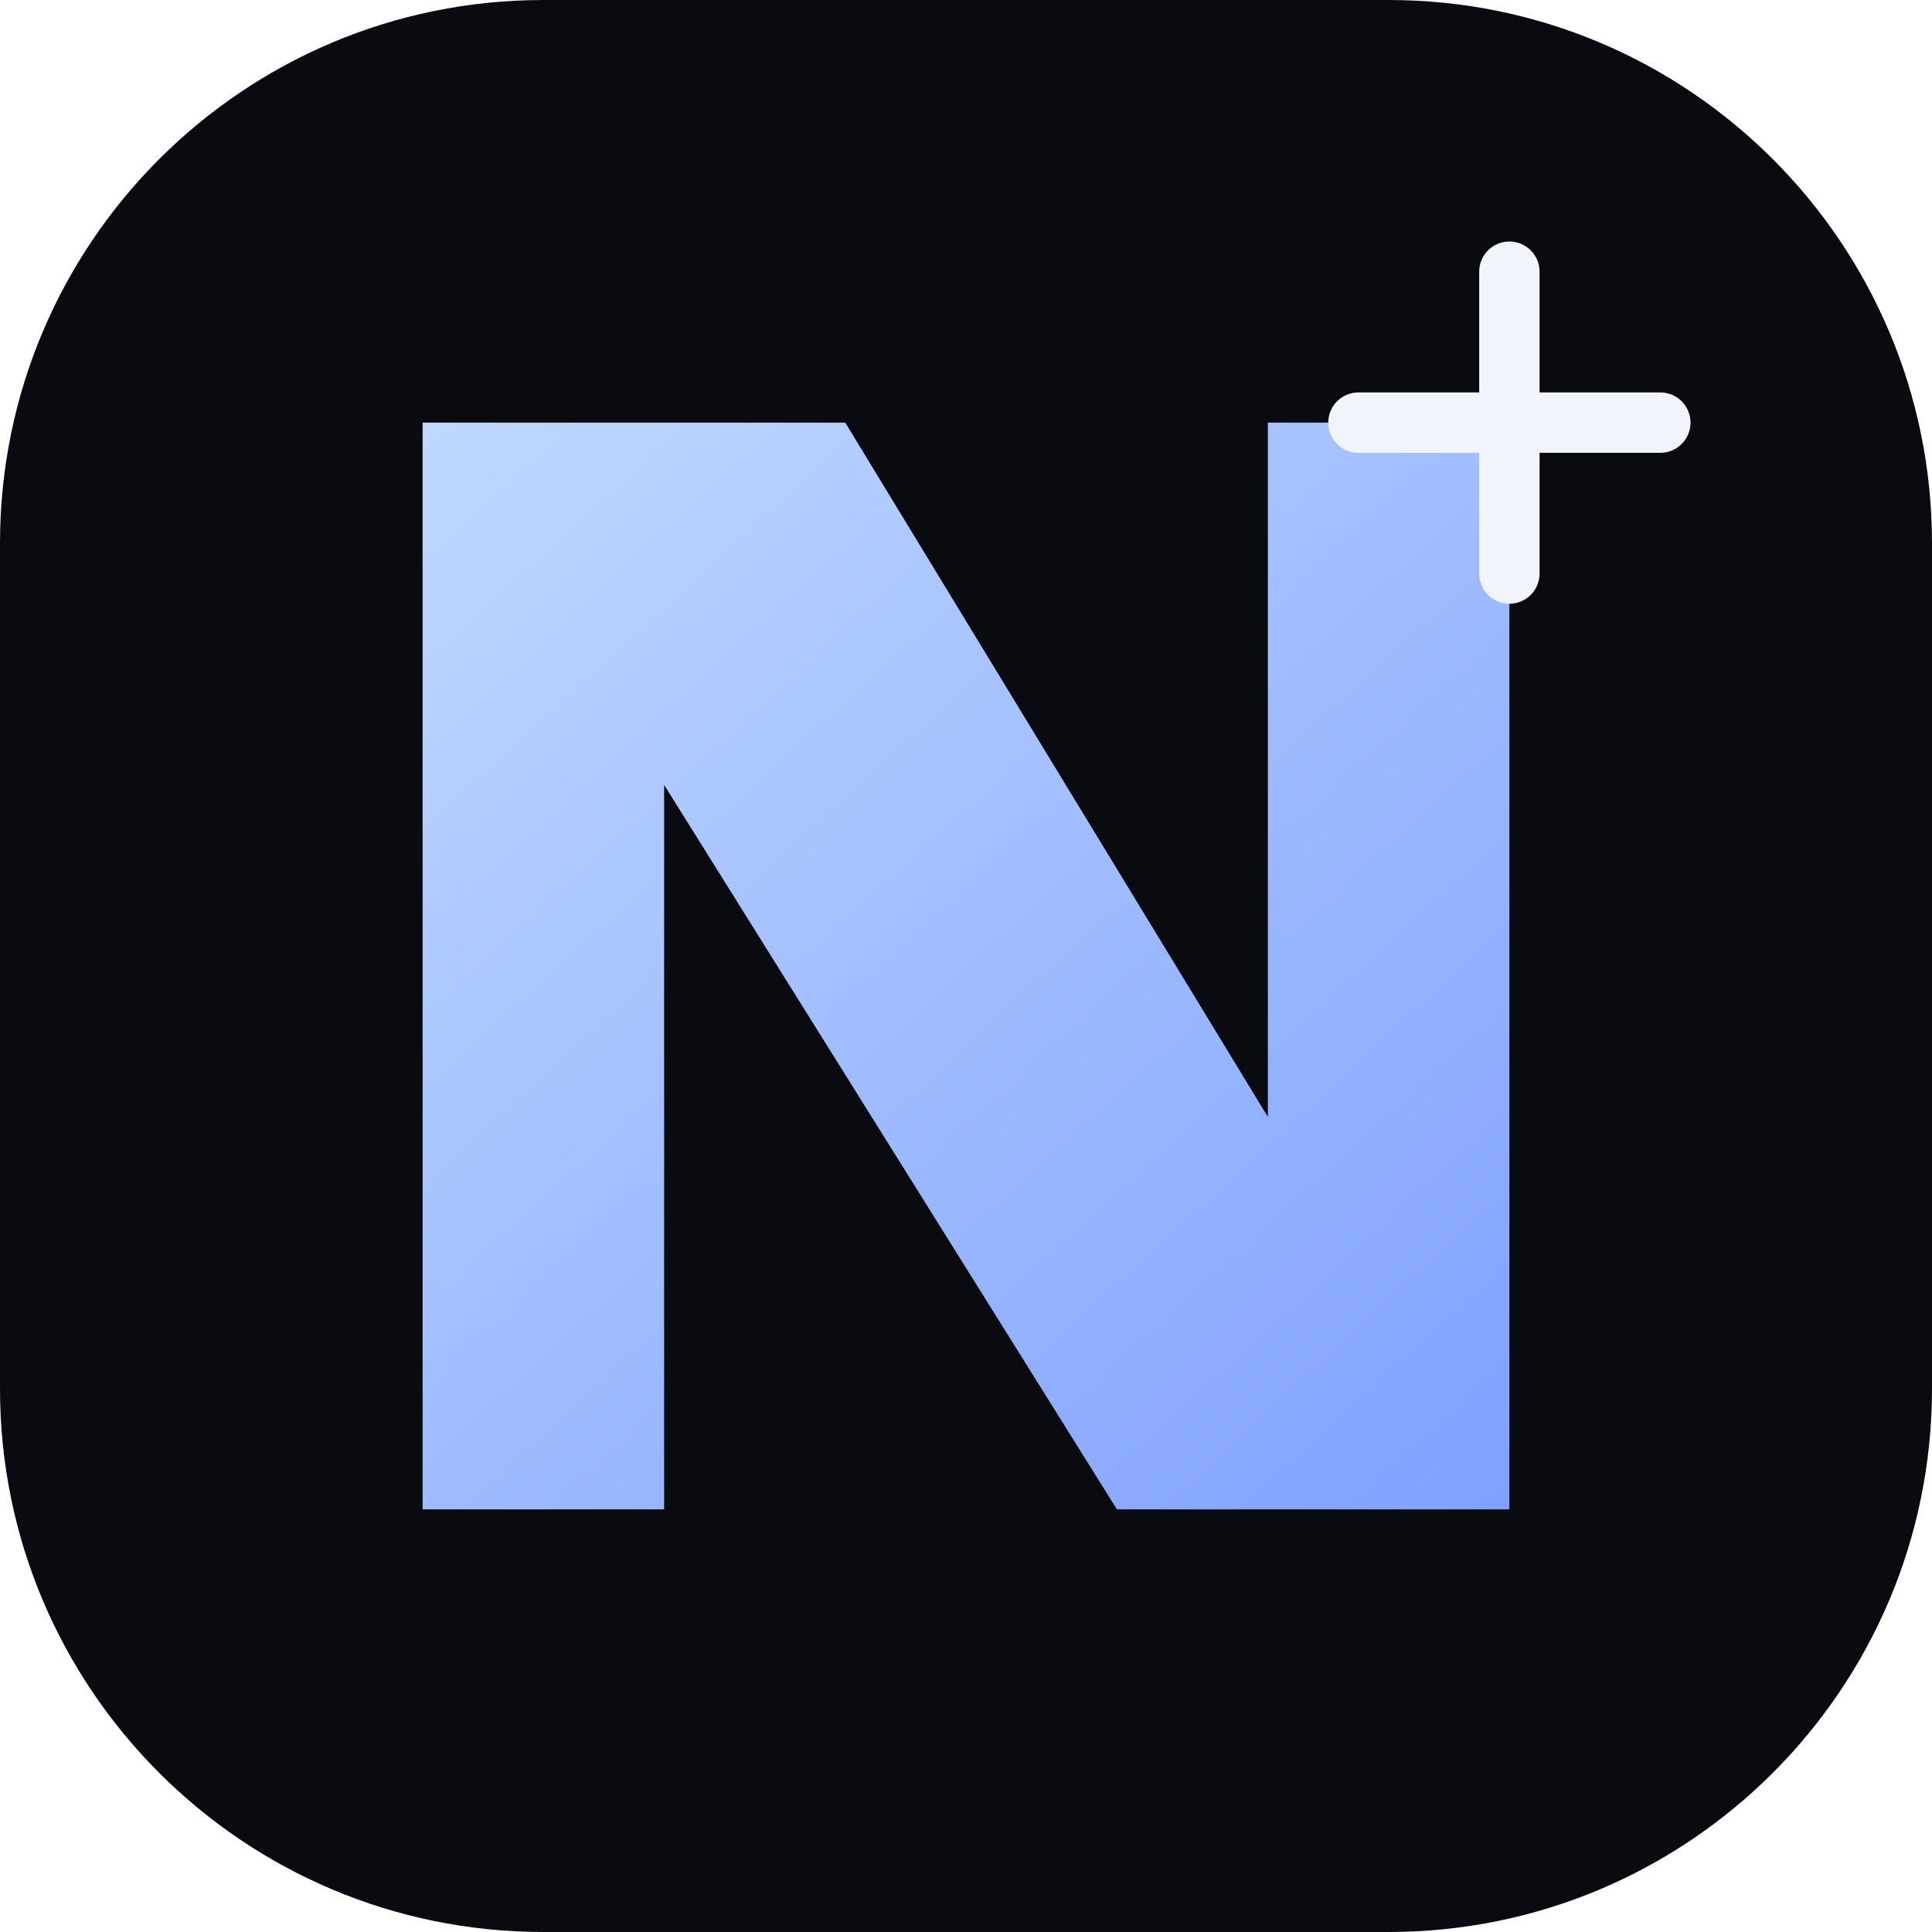
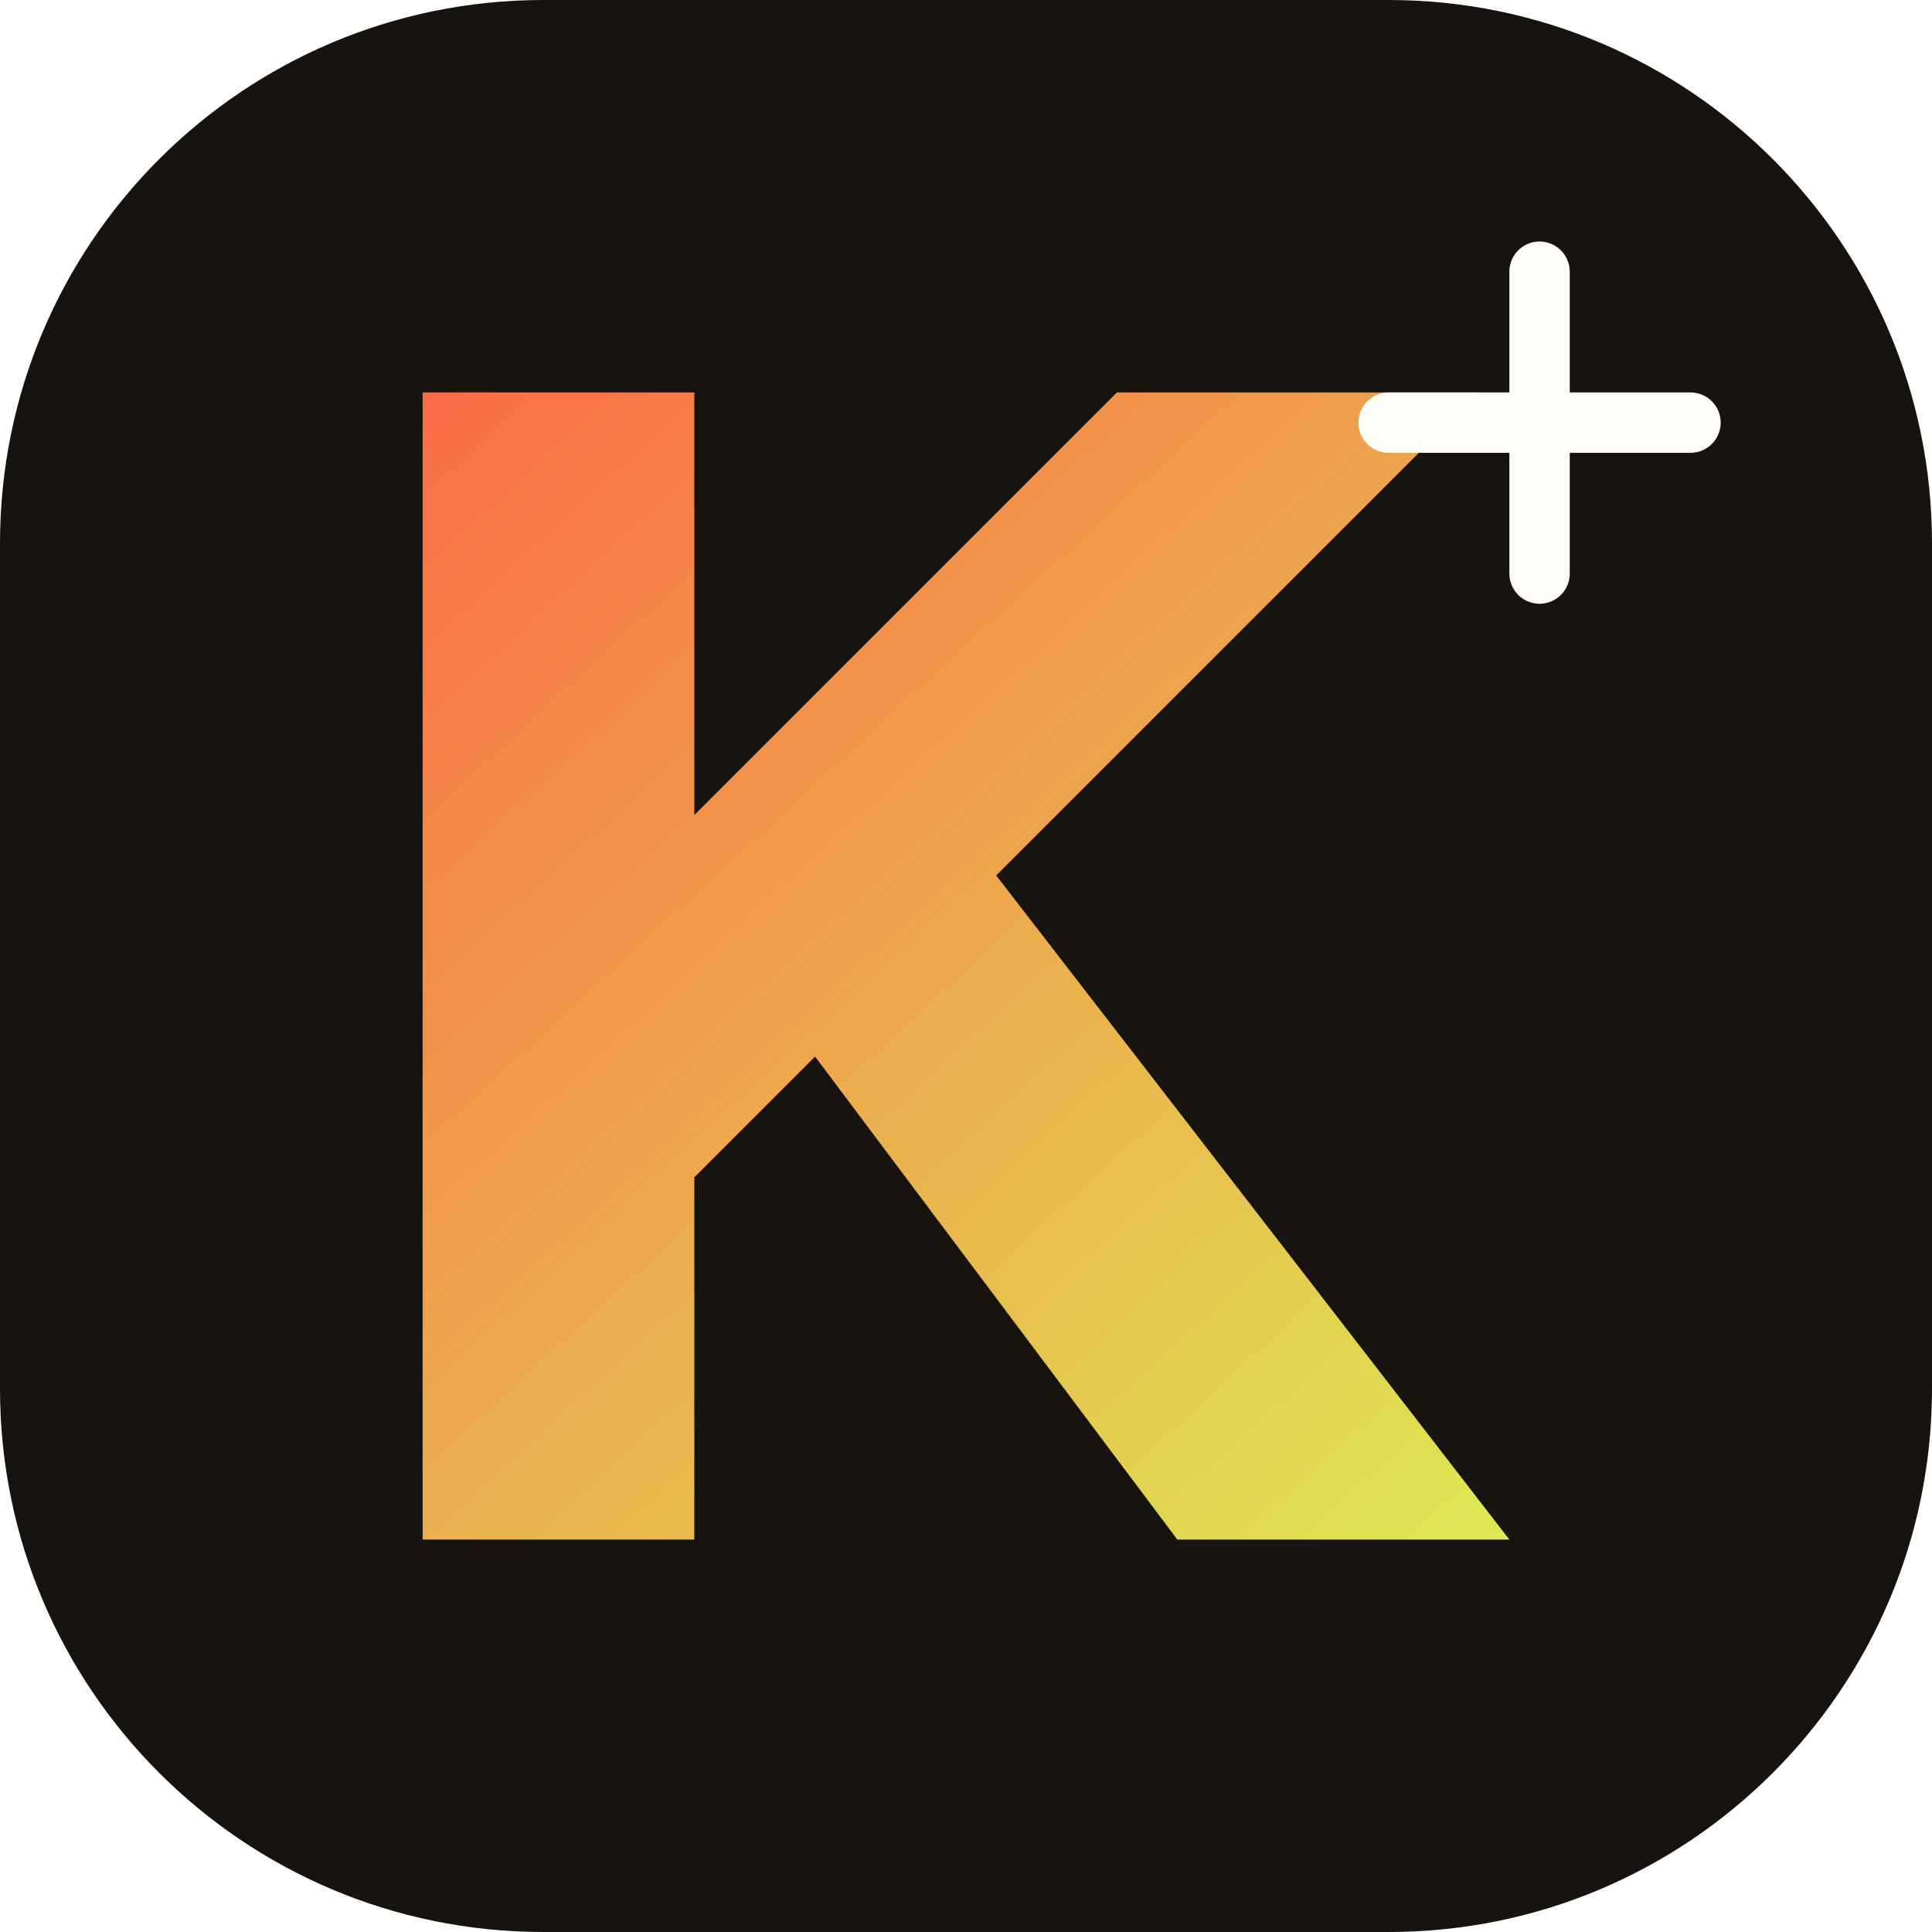
- <svg xmlns="http://www.w3.org/2000/svg" viewBox="0 0 64 64" role="img" aria-label="Nexus Atelier">
+ <svg xmlns="http://www.w3.org/2000/svg" viewBox="0 0 64 64" role="img" aria-label="Kicks Store">
  <defs>
    <linearGradient id="g" x1="10" y1="8" x2="56" y2="58" gradientUnits="userSpaceOnUse">
-       <stop stop-color="#c9e0ff" />
-       <stop offset="1" stop-color="#7396ff" />
+       <stop stop-color="#ff5c45" />
+       <stop offset="1" stop-color="#d8ff54" />
    </linearGradient>
  </defs>
-   <rect width="64" height="64" rx="18" fill="#090b11" />
-   <path d="M14 14h14l14 23V14h8v36H37L22 26v24h-8V14Z" fill="url(#g)" />
-   <path d="M50 9v10M45 14h10" stroke="#f1f4fa" stroke-width="2" stroke-linecap="round" />
+   <rect width="64" height="64" rx="18" fill="#17140f" />
+   <path d="M14 13h9v14l14-14h12L33 29l17 22H39L27 35l-4 4v12h-9V13Z" fill="url(#g)" />
+   <path d="M51 9v10M46 14h10" stroke="#fffdf7" stroke-width="2" stroke-linecap="round" />
</svg>
